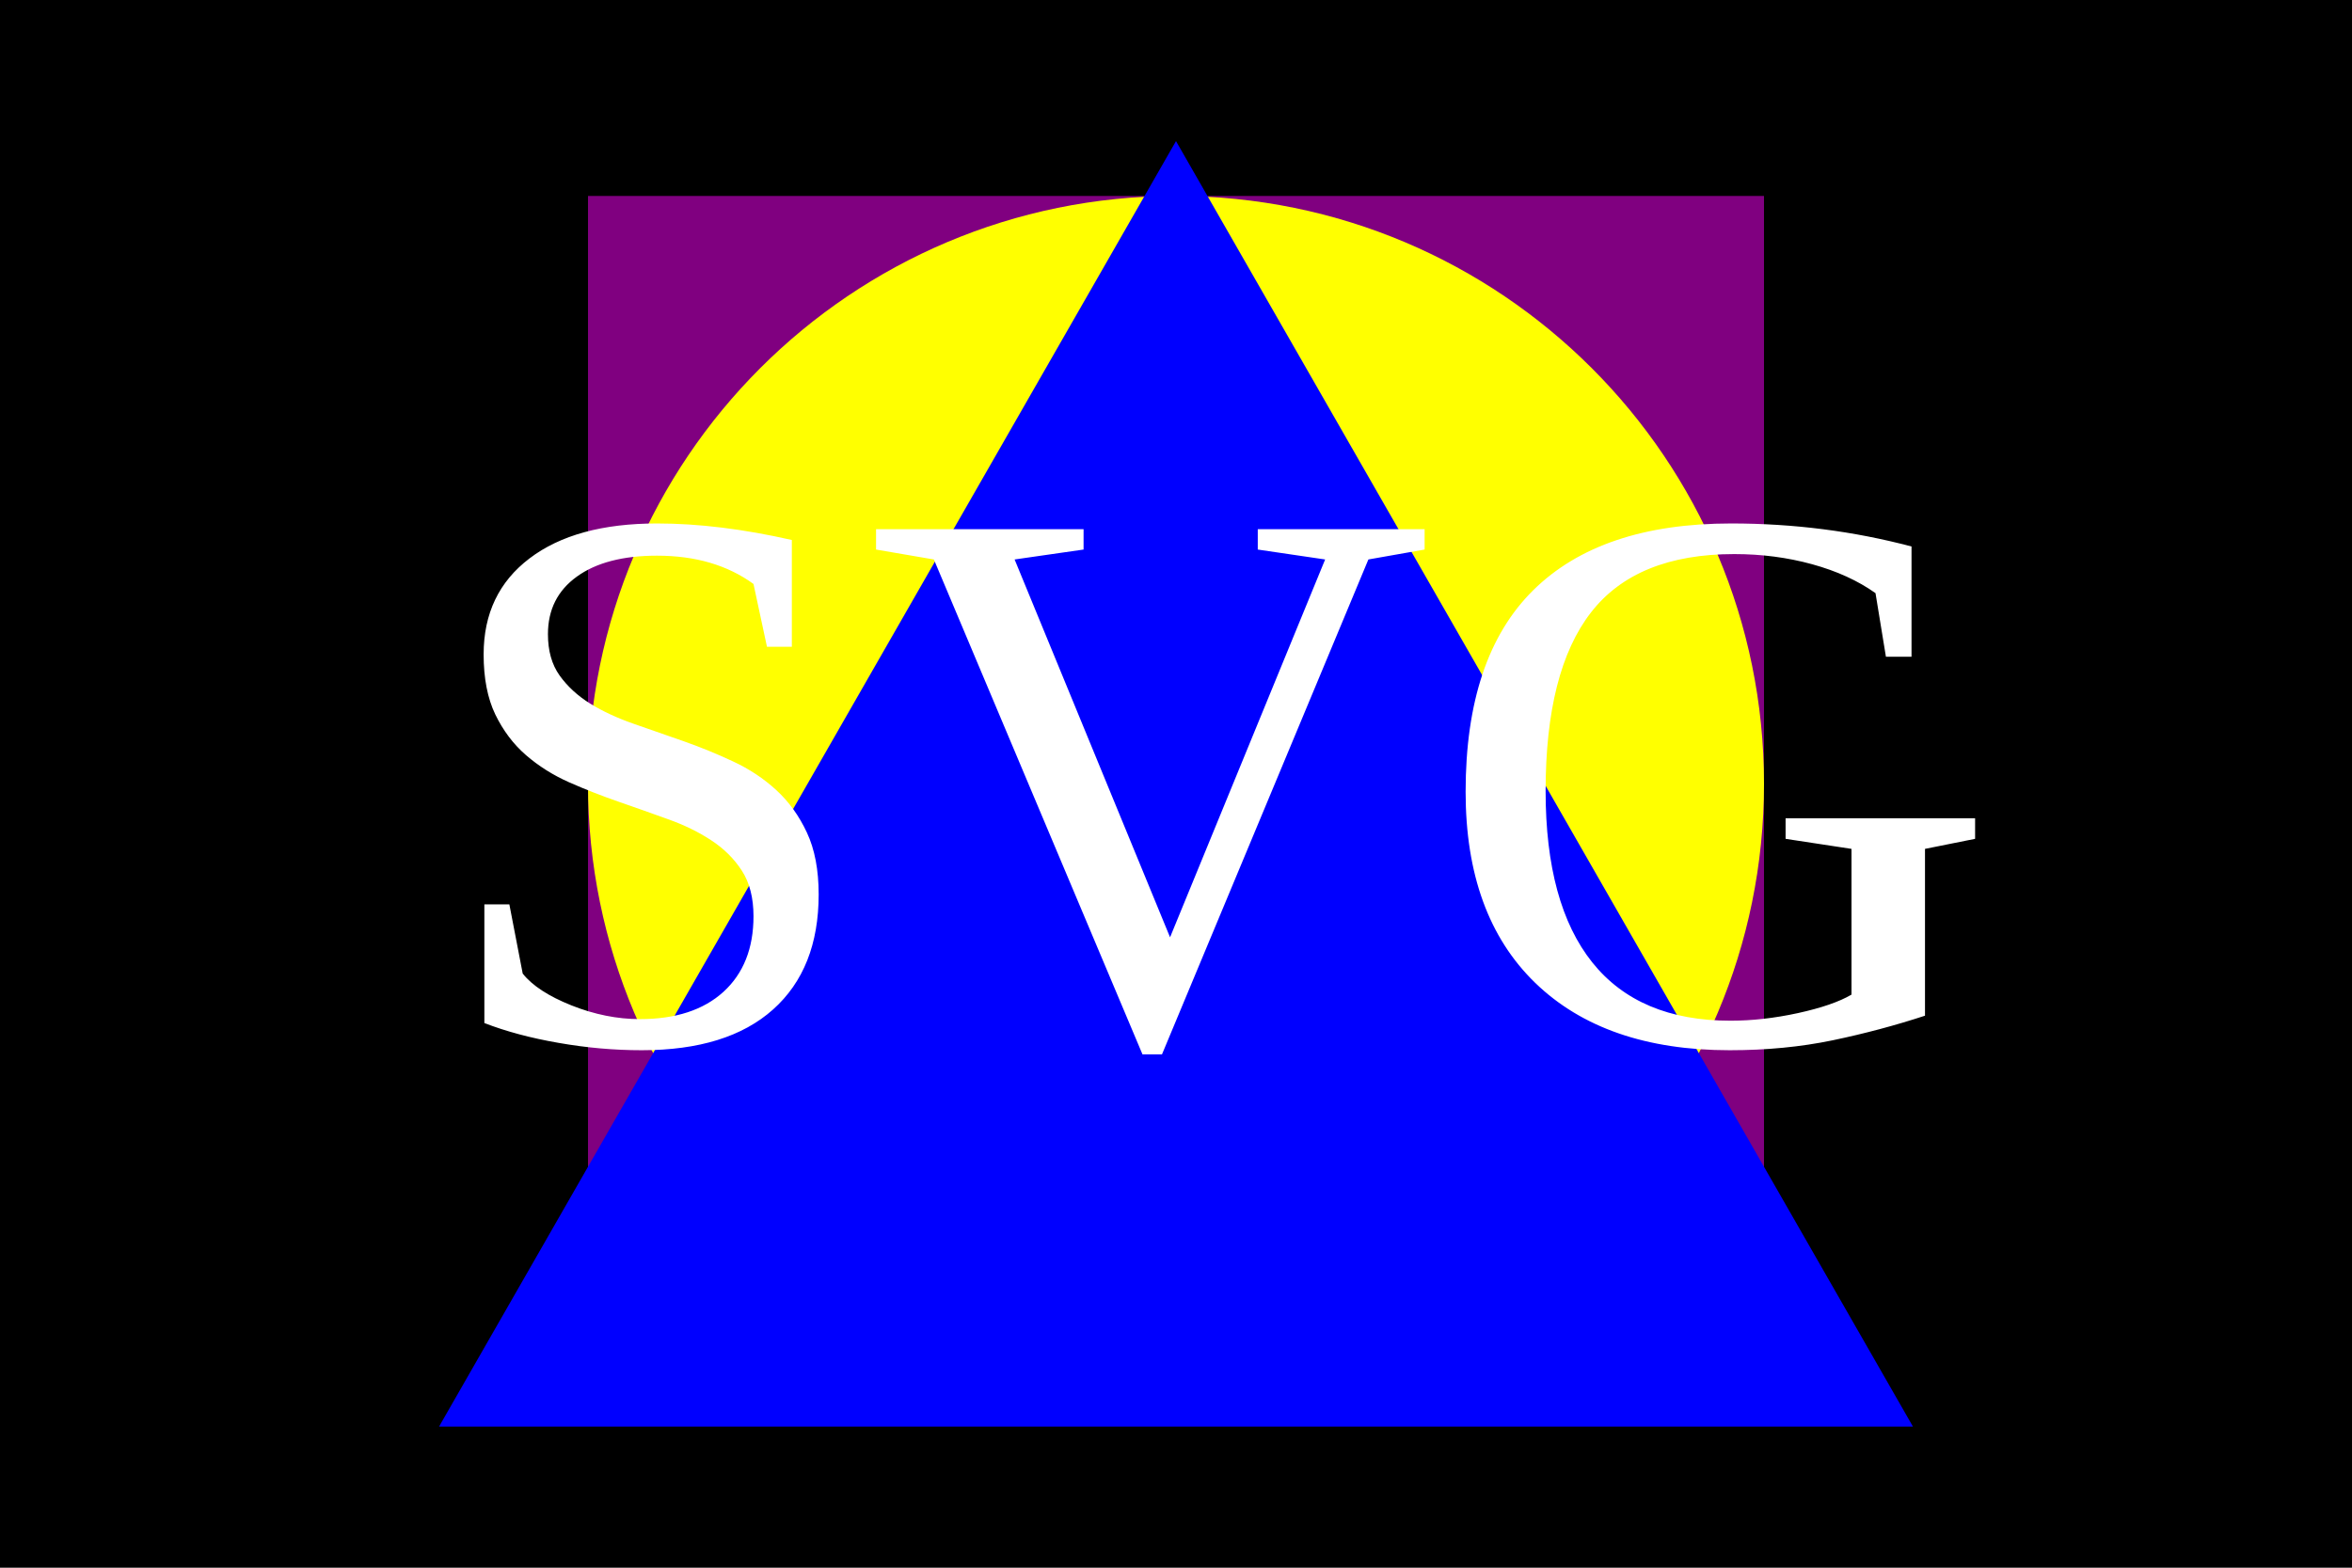
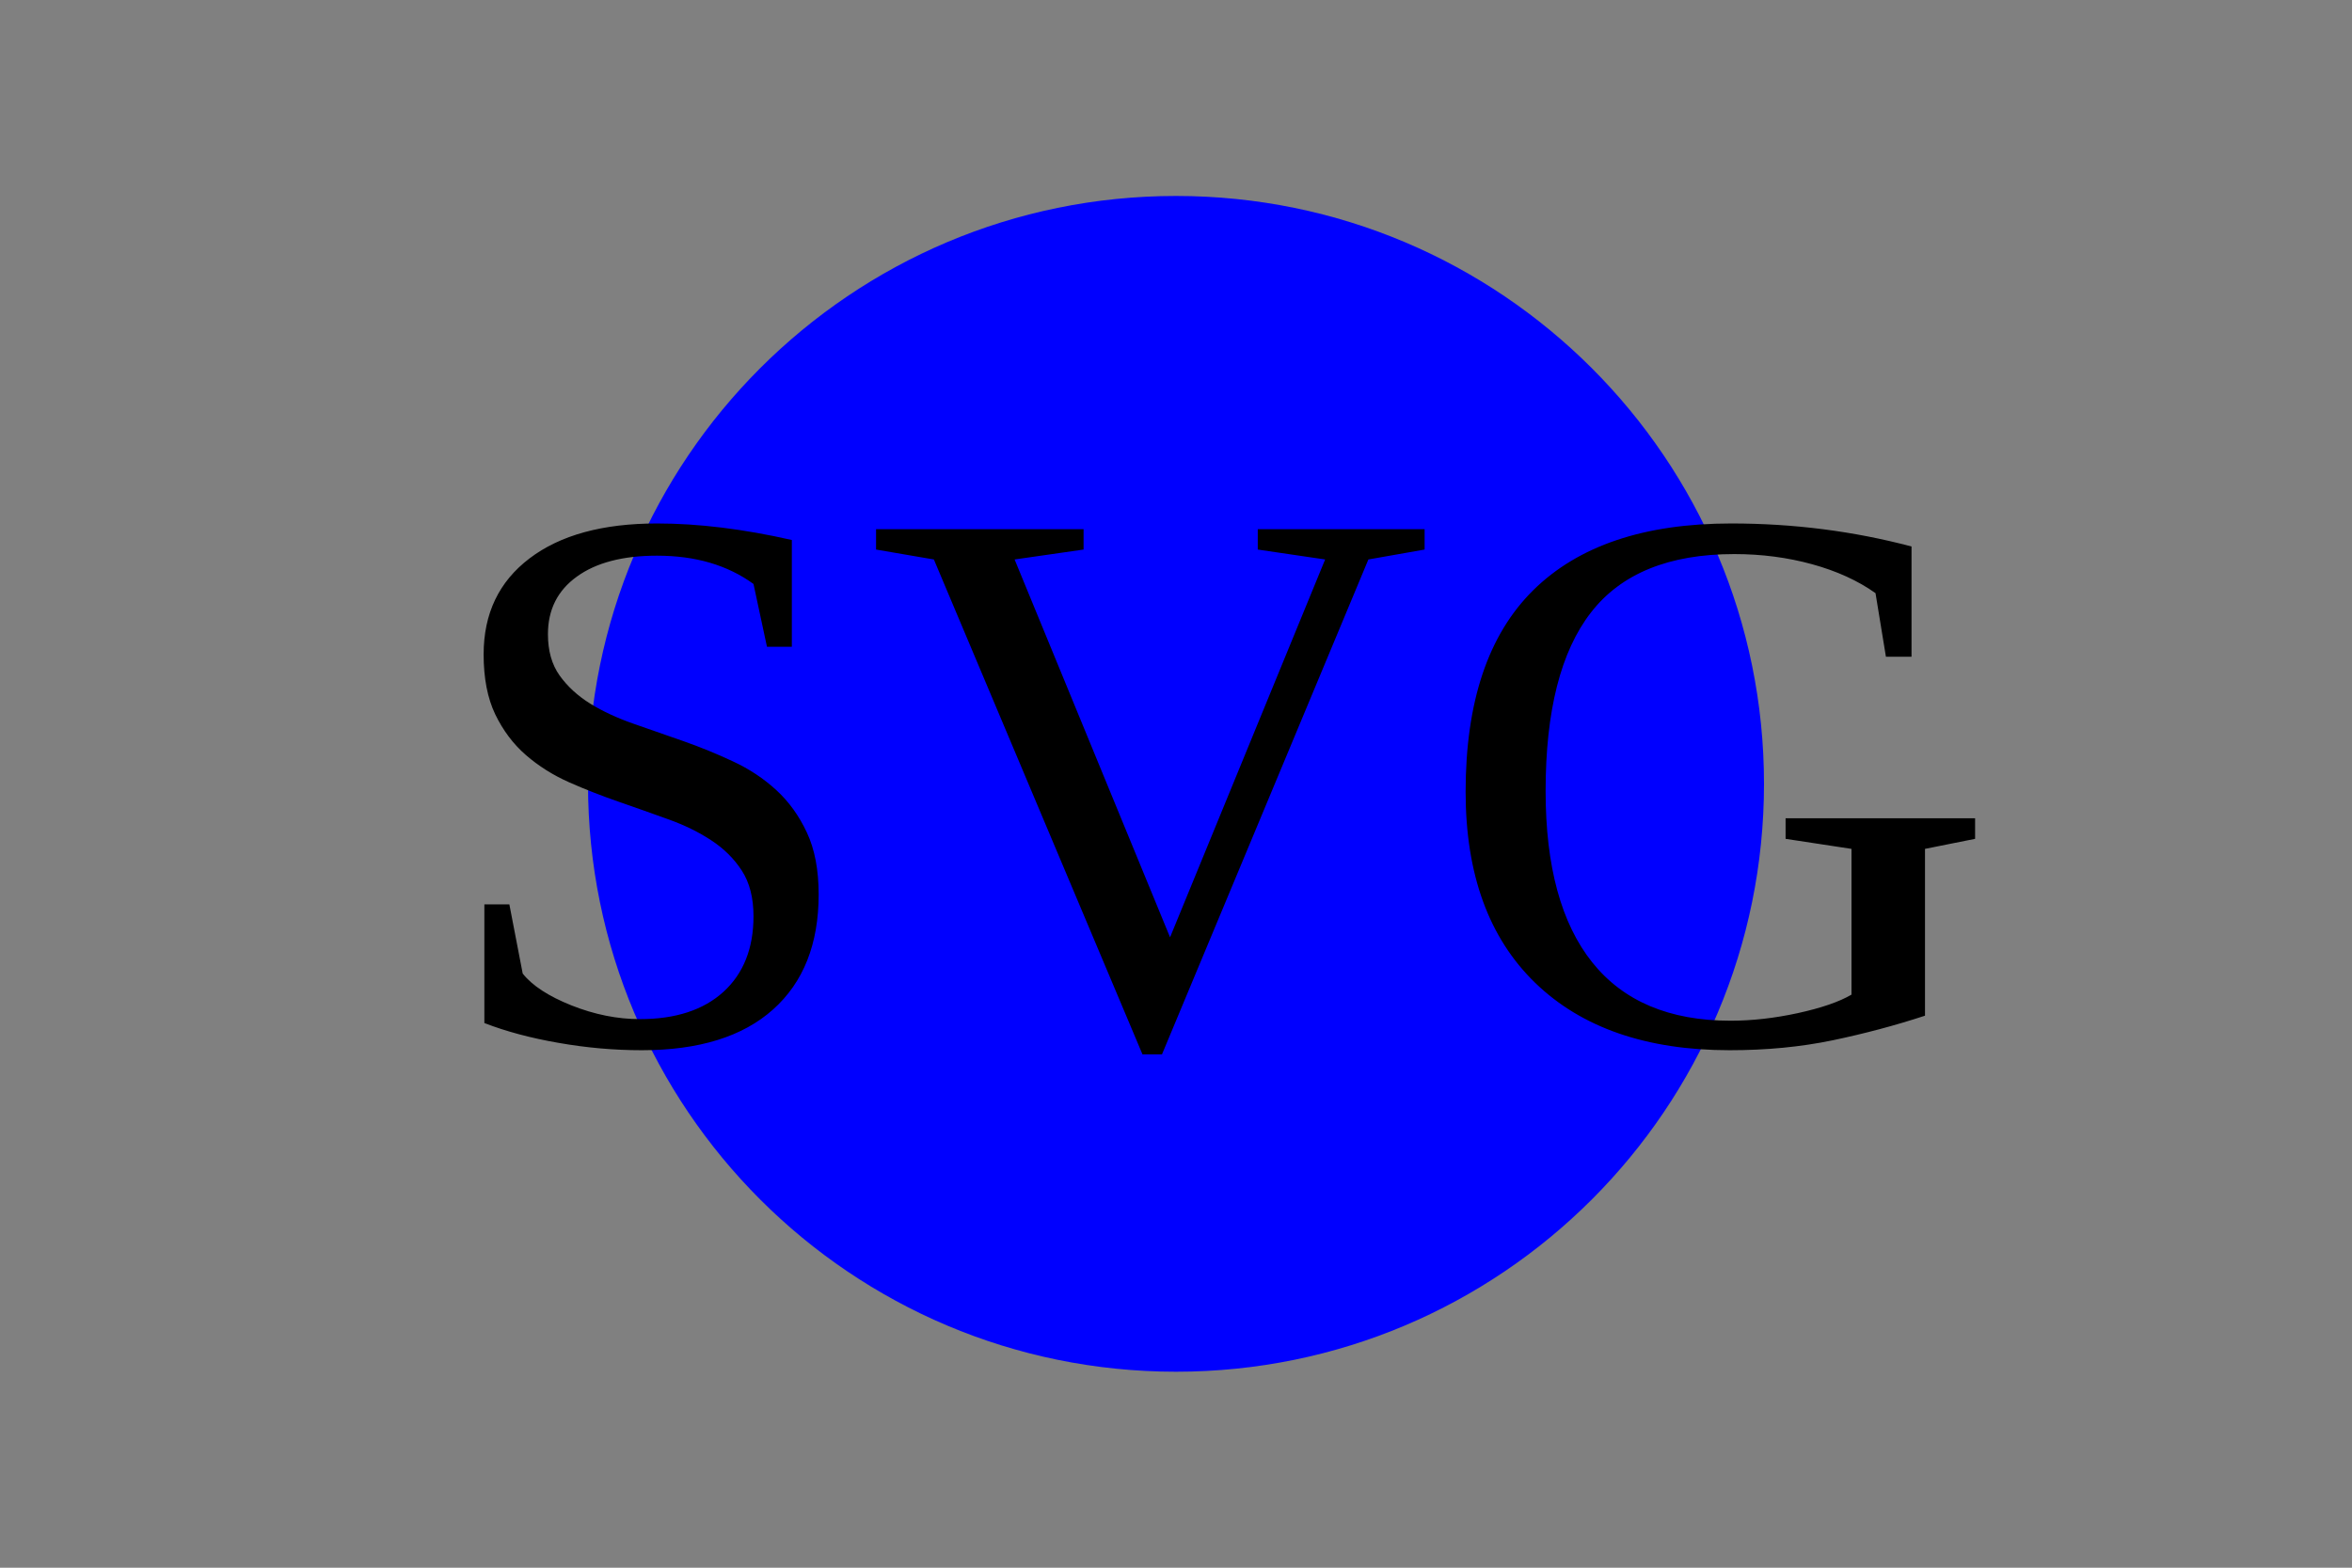
<svg xmlns="http://www.w3.org/2000/svg" width="300" height="200" version="1.1">
-   <rect x="0" y="0" width="300" height="200" fill="black" />
-   <rect x="75" y="25" width="150" height="150" fill="purple" />
-   <circle cx="150" cy="100" r="75" fill="yellow" />
-   <polygon points="150, 18 244, 182 56, 182" fill="blue" />
-   <text x="55" y="133" fill="white" font-size="100">SVG</text>
+   <rect x="0" y="0" width="300" height="200" fill="grey" />
+   <circle cx="150" cy="100" r="75" fill="blue" />
+   <text x="55" y="133" fill="black" font-size="100">SVG</text>
</svg>
